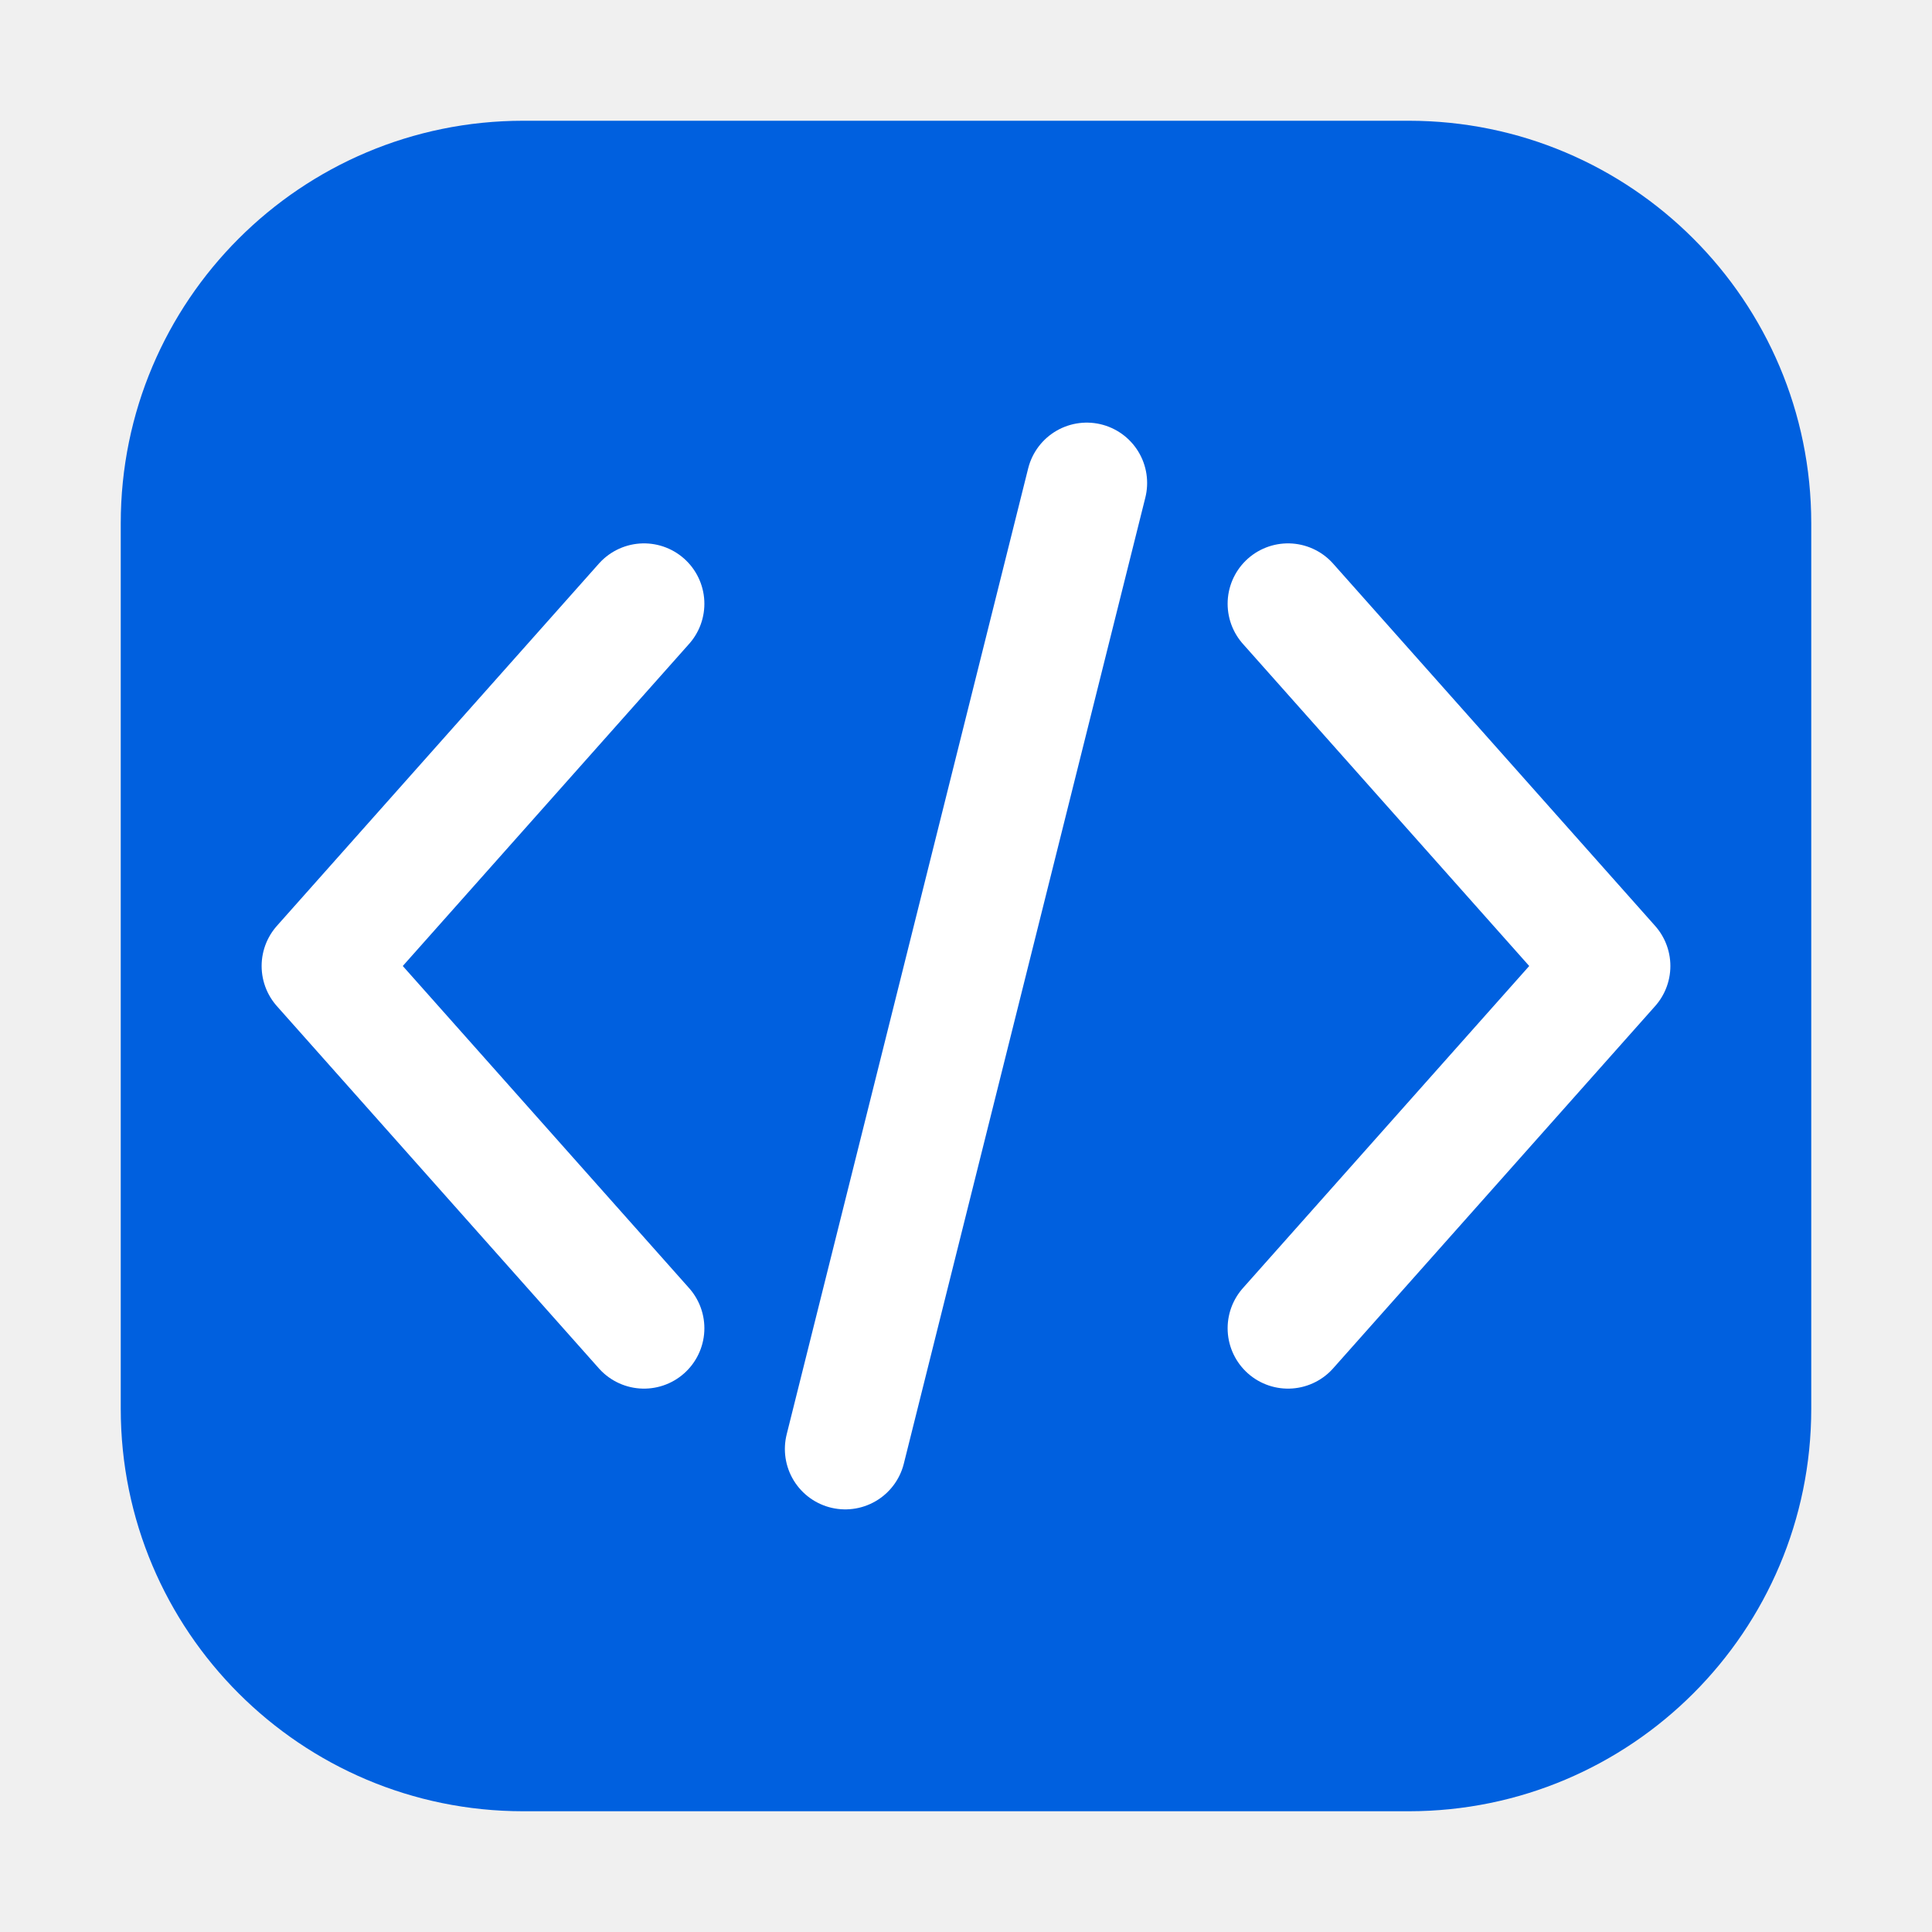
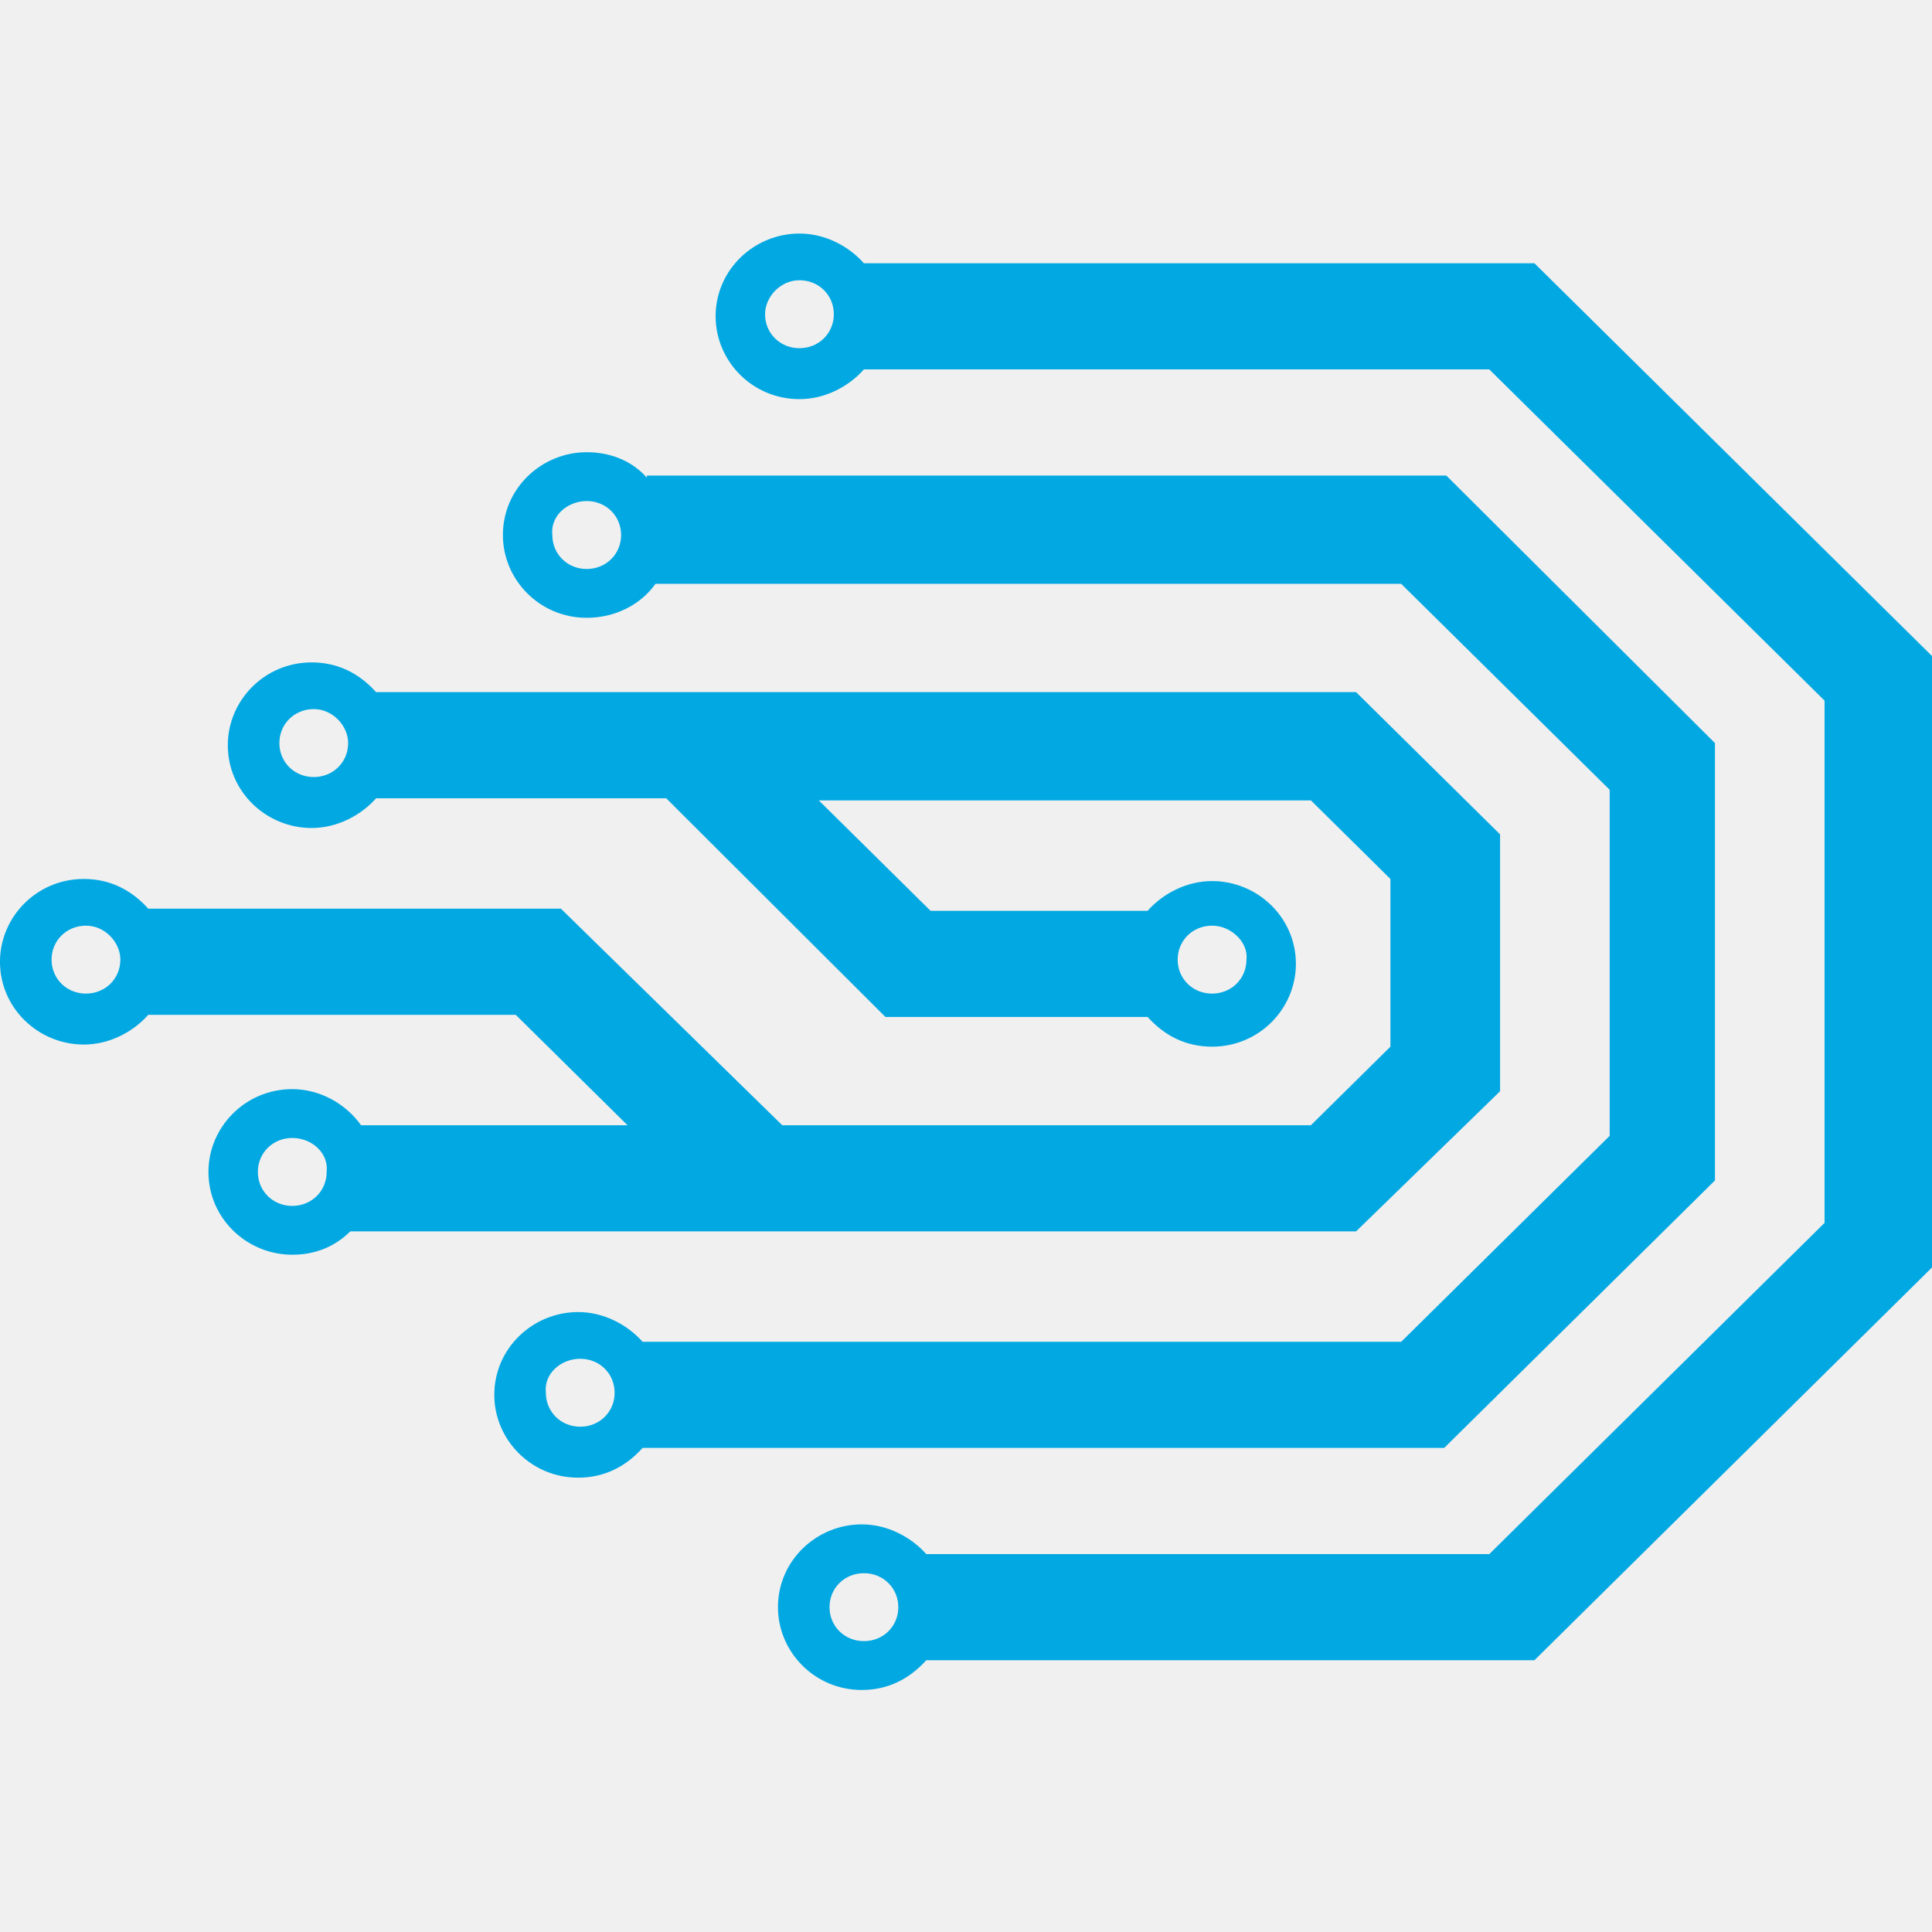
- <svg xmlns="http://www.w3.org/2000/svg" viewBox="0 0 48 48">
-   <rect x="3" y="3" width="42" height="42" rx="10" fill="#0060df" />
-   <g fill="none" stroke="#fff" stroke-width="3" stroke-linecap="round" stroke-linejoin="round">
-     <path d="m16 15-8 9 8 9m16-18 8 9-8 9M27 12l-6 24" />
+ <svg xmlns="http://www.w3.org/2000/svg" fill="none" height="91" viewBox="0 0 91 91" width="91">
+   <g clip-rule="evenodd" fill="#02a8e2" fill-rule="evenodd">
+     <path d="m40.692 17.4h29.456l15.791 15.6v24.6l-15.791 15.6h-26.52c-.709-.8-1.822-1.4-3.037-1.4-2.126 0-3.948 1.7-3.948 3.9 0 2.1 1.721 3.9 3.948 3.9 1.215 0 2.227-.5 3.037-1.4h28.646l18.726-18.5v-28.8l-18.726-18.5h-31.582c-.709-.8-1.822-1.4-3.037-1.4-2.126 0-3.948 1.7-3.948 3.9 0 2.1 1.721 3.9 3.948 3.9 1.215 0 2.328-.6 3.037-1.4zm-3.037-4.2c.911 0 1.619.7 1.619 1.6s-.709 1.6-1.619 1.6-1.62-.7-1.62-1.6c0-.8.709-1.6 1.62-1.6zm3.037 60.9c.911 0 1.62.7 1.62 1.6s-.709 1.6-1.62 1.6-1.62-.7-1.62-1.6.709-1.6 1.62-1.6z" />
+     <path d="m68.124 22.4h-37.655v.1c-.709-.8-1.721-1.2-2.834-1.2-2.126 0-3.948 1.7-3.948 3.9 0 2.1 1.721 3.9 3.948 3.9 1.316 0 2.531-.6 3.239-1.6h35.125l9.819 9.7v16.3l-9.819 9.7h-35.732c-.709-.8-1.822-1.4-3.037-1.4-2.126 0-3.948 1.7-3.948 3.9 0 2.1 1.721 3.9 3.948 3.9 1.215 0 2.227-.5 3.037-1.4h37.756l12.754-12.6v-20.6zm-40.489 1.2c.911 0 1.62.7 1.62 1.6s-.709 1.6-1.62 1.6c-.911 0-1.619-.7-1.619-1.6-.101-.9.709-1.6 1.619-1.6zm-.304 40.4c.911 0 1.619.7 1.619 1.6s-.709 1.6-1.619 1.6-1.62-.7-1.62-1.6c-.101-.9.709-1.6 1.62-1.6z" />
+     <path d="m62.252 58h-45.753c-.709.7-1.619 1.1-2.733 1.1-2.126 0-3.948-1.7-3.948-3.9 0-2.1 1.721-3.9 3.948-3.9 1.316 0 2.531.7 3.239 1.7h12.552l-5.264-5.2h-17.309c-.709.8-1.822 1.4-3.037 1.4-2.126 0-3.948-1.7-3.948-3.9 0-2.1 1.721-3.9 3.948-3.9 1.215 0 2.227.5 3.037 1.4h19.435l10.426 10.2h24.901l3.745-3.7v-7.9l-3.745-3.7h-23.18l5.264 5.2h10.224c.709-.8 1.822-1.4 3.037-1.4 2.126 0 3.948 1.7 3.948 3.9 0 2.1-1.721 3.9-3.948 3.9-1.215 0-2.227-.5-3.037-1.4h-12.349l-10.325-10.3h-13.665c-.709.8-1.822 1.4-3.037 1.4-2.126 0-3.948-1.7-3.948-3.9 0-2.1 1.721-3.9 3.948-3.9 1.215 0 2.227.5 3.037 1.4h46.158l6.782 6.7v12.1l-6.782 6.6zm-5.162-14.4c-.911 0-1.62.7-1.62 1.6s.709 1.6 1.62 1.6 1.62-.7 1.62-1.6c.101-.8-.709-1.6-1.62-1.6zm-42.312-10.2c-.911 0-1.619.7-1.619 1.6s.709 1.6 1.619 1.6c.911 0 1.62-.7 1.62-1.6 0-.8-.709-1.6-1.62-1.6zm-1.012 20.2c-.911 0-1.62.7-1.62 1.6s.709 1.6 1.62 1.6 1.62-.7 1.62-1.6c.101-.9-.709-1.6-1.62-1.6zm-9.717-10c-.911 0-1.62.7-1.62 1.6s.709 1.6 1.62 1.6c.911 0 1.62-.7 1.62-1.6 0-.8-.709-1.6-1.62-1.6z" />
  </g>
</svg>
